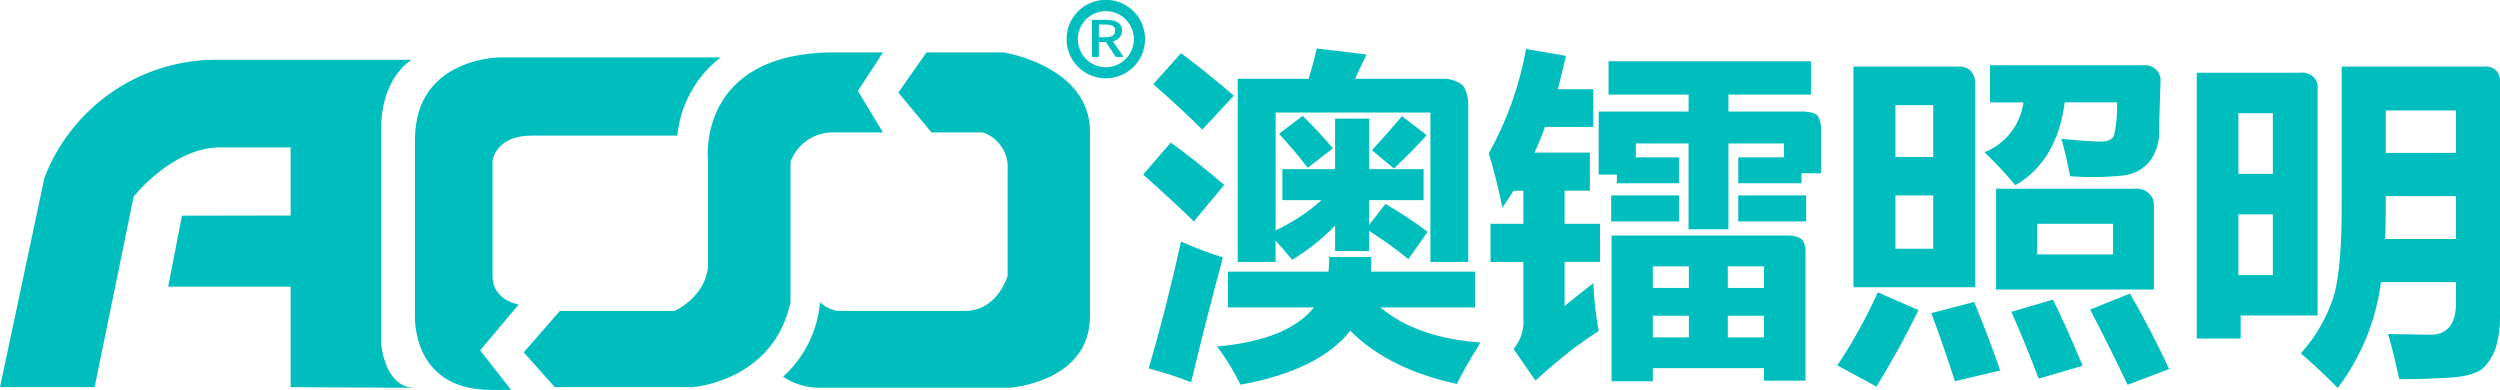
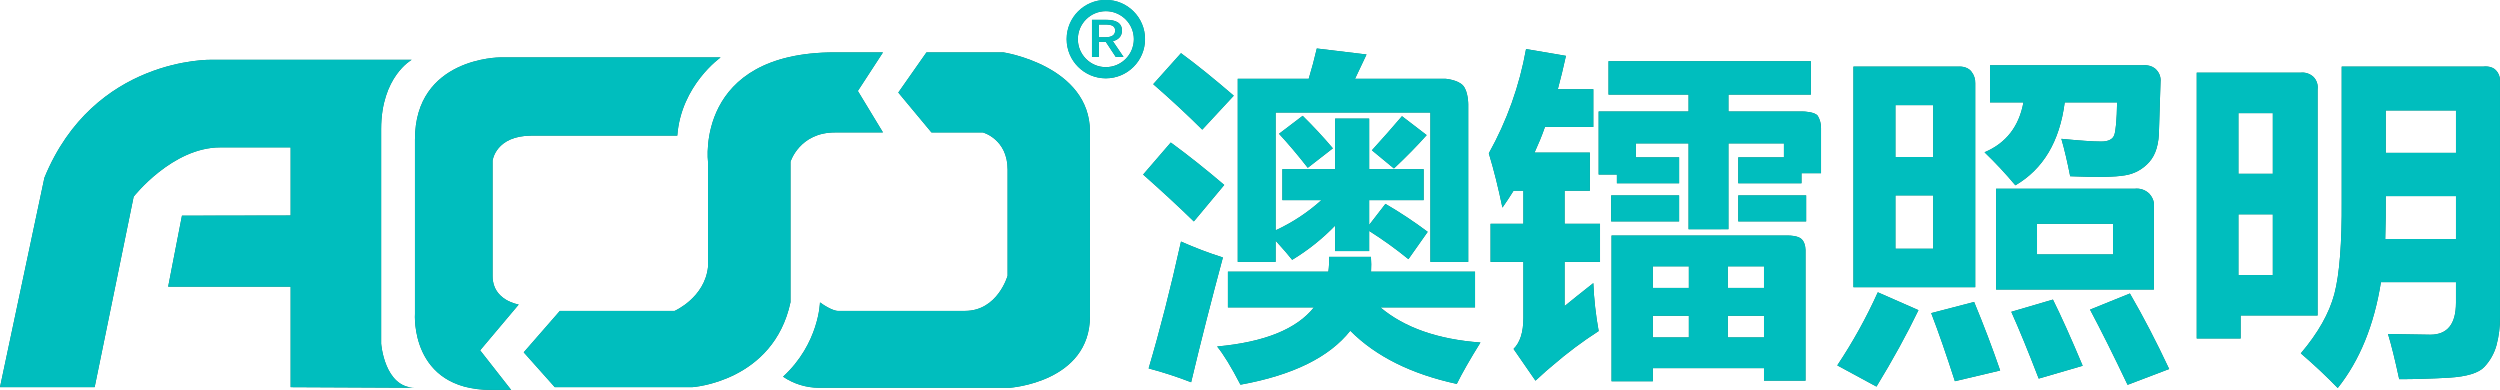
- <svg xmlns="http://www.w3.org/2000/svg" width="308.522" height="48.118" viewBox="0 0 308.522 48.118">
-   <path id="Color_Overlay" data-name="Color Overlay" d="M761.63,171.416c-10.071,0-9.413-9.39-9.413-9.39V140.512c0-10.124,10.5-10.128,10.5-10.128h27.221a13.888,13.888,0,0,0-5.346,9.649H766.612c-4.451,0-4.82,3.088-4.82,3.088v14.268c0,3,3.224,3.491,3.224,3.491l-4.759,5.652,3.827,4.884Zm223.32-4.51a19.164,19.164,0,0,0,4.144-7.339q.945-3.6.9-11.525V131.519h17.475a1.943,1.943,0,0,1,1.55.446,1.8,1.8,0,0,1,.508,1.255V162.4a12.867,12.867,0,0,1-.439,3.525,6.4,6.4,0,0,1-1.471,2.632c-.7.772-2.171,1.213-4.387,1.354-2.215.124-4.265.184-6.139.184-.506-2.352-.959-4.209-1.381-5.576l5.213.09q3.178,0,3.173-3.949v-2.543h-9.259A27.515,27.515,0,0,1,989.5,171.18Q987.457,169.06,984.949,166.906Zm10.416-14.116h8.73V147.5h-8.668C995.436,149.278,995.427,151.041,995.365,152.79Zm.062-10.624h8.668V136.93h-8.668ZM797.646,169.786a13.931,13.931,0,0,0,4.552-9.166,4.458,4.458,0,0,0,2.165,1.049H820.1c4.035,0,5.256-4.337,5.256-4.337V144.216a4.5,4.5,0,0,0-3.048-4.575h-6.348l-4.093-4.919,3.479-4.96h9.48s10.695,1.635,10.695,9.818V162.3c0,8.186-9.906,8.849-9.906,8.849h-23.5l-.15,0A8,8,0,0,1,797.646,169.786Zm-60.772,1.291v-12.4H721.76l1.7-8.761,13.412-.022v-8.408h-8.689c-5.929,0-10.687,6.083-10.687,6.083l-4.814,23.508H701.005l5.482-25.841a22.726,22.726,0,0,1,20.6-14.558H751.81s-3.767,2.074-3.767,8.532V165.7s.393,5.455,4.168,5.455Zm32.6,0-3.833-4.3,4.459-5.11h14.165s3.7-1.624,4.117-5.4V143.256s-1.657-13.494,15.662-13.494h5.929l-3.1,4.761,3.1,5.118h-5.929a5.566,5.566,0,0,0-5.484,3.614v17.336c-2.113,9.828-12.116,10.485-12.116,10.485Zm158.272-2.687a62.607,62.607,0,0,0,5-9.018l5.013,2.2q-2.142,4.444-5.181,9.432Zm31.195-6.88,4.916-1.989q2.462,4.244,4.844,9.315l-5.129,1.952C961.848,167.161,960.3,164.068,958.939,161.51Zm-107.728,4.55q8.74-.8,11.948-4.826H852.542v-4.41h12.4a10.179,10.179,0,0,0,.082-1.822h5.17a14.721,14.721,0,0,1,.013,1.822h12.831v4.41H871.349q4.475,3.758,12.355,4.334-1.922,3.085-2.919,5.107-8.433-1.829-13.145-6.562c-2.574,3.258-7.077,5.483-13.549,6.657A28.405,28.405,0,0,0,851.211,166.06Zm-8.454,2.7c1.379-4.648,2.72-9.882,3.994-15.651a49.155,49.155,0,0,0,5.168,1.961c-1.376,5.112-2.694,10.245-3.919,15.4A49.576,49.576,0,0,0,842.757,168.762Zm57.128,1.59V152.369h21.9a2.718,2.718,0,0,1,1.572.455,2.2,2.2,0,0,1,.464,1.474v15.974H918.7v-1.542H904.981v1.621Zm14.346-5.417H918.7v-2.668h-4.467Zm-9.251,0h4.445v-2.668h-4.445Zm9.251-6.1H918.7v-2.665h-4.467Zm-9.251,0h4.445v-2.665h-4.445Zm34.356,3.111,5.293-1.378c1.174,2.831,2.244,5.639,3.212,8.457l-5.583,1.319C941.224,167.131,940.252,164.31,939.336,161.941Zm-51.546,4.419A5.145,5.145,0,0,0,889,162.566v-6.947h-4.049v-4.7H889v-4.086h-1.212c-.447.726-.909,1.415-1.373,2.083-.5-2.438-1.059-4.67-1.679-6.7a41.163,41.163,0,0,0,4.595-12.87l4.92.841c-.309,1.412-.643,2.79-1,4.118h4.383v4.659h-5.971c-.374,1.084-.819,2.14-1.286,3.163h6.835v4.7h-3.121v4.086h4.37v4.7h-4.37v5.453c.742-.616,1.928-1.554,3.544-2.835a42.784,42.784,0,0,0,.659,5.913,50.085,50.085,0,0,0-5.667,4.239c-.4.309-1.1.937-2.13,1.884Zm61.429-4.581,5.135-1.508c.995,2,2.225,4.724,3.669,8.167l-5.421,1.579C951.32,166.692,950.2,163.939,949.22,161.78Zm22.882,3.291v-32.8h12.784a2.007,2.007,0,0,1,1.634.536,1.843,1.843,0,0,1,.495,1.523v27.9h-9.494v2.843Zm5.143-7.823h4.246v-7.5h-4.246Zm0-12.5h4.246v-7.486h-4.246Zm-29.906,14.279V146.592h17.106a2.19,2.19,0,0,1,1.8.613,1.892,1.892,0,0,1,.568,1.526v10.3Zm5.051-4.332h9.382V150.92H952.39Zm-22.655,4.046V131.519h12.951a1.93,1.93,0,0,1,1.607.618,2.192,2.192,0,0,1,.474,1.455v25.15Zm5.181-4.751h4.665v-6.583h-4.665Zm0-11.321h4.665v-6.4h-4.665ZM877.53,155.619V137.185h-19.1v14.539A22.535,22.535,0,0,0,864.083,148h-4.821v-3.826h6.507v-6.238h4.2v6.238h6.721V148h-6.721v3.059l2.01-2.6a54.029,54.029,0,0,1,5.21,3.45l-2.376,3.368a49.288,49.288,0,0,0-4.844-3.483v2.49h-4.2V151.14a26.337,26.337,0,0,1-5.3,4.222q-.612-.787-2.043-2.363v2.621h-4.673v-22.6h8.758c.377-1.238.712-2.491,1-3.739l6.133.739-1.42,3h11.169a3.867,3.867,0,0,1,2.178.851,4.276,4.276,0,0,1,.627,2.3v19.448Zm31.86-4.03V141h-6.505v1.718h5.339v3.2h-7.678v-1.076h-2.252v-7.781h11.1v-2.087h-9.878v-4.118h24.974v4.118H914.309v2.087h9.224s1.454.025,1.808.551a2.908,2.908,0,0,1,.394,1.517v5.55h-2.413v1.238h-7.8v-3.2h5.637V141h-6.85v10.592Zm6.133-.966v-3.214H923.9v3.214Zm-15.684,0v-3.214h8.385v3.214Zm-57.758-5.784,3.412-3.952q3.183,2.33,6.594,5.236l-3.751,4.5C846.447,148.785,844.365,146.865,842.08,144.839Zm103.836-2.75a7.757,7.757,0,0,0,4.8-6.157H946.59v-4.58h18.868a2.084,2.084,0,0,1,1.709.614,1.862,1.862,0,0,1,.464,1.458l-.183,5.79a5.935,5.935,0,0,1-1.208,4.075,5,5,0,0,1-3.018,1.646,37.266,37.266,0,0,1-6.739.111c-.34-1.745-.7-3.3-1.085-4.616,2.254.22,3.883.337,4.92.337.871,0,1.407-.27,1.6-.8a16.918,16.918,0,0,0,.351-4.039H955.81q-.942,7.233-6.089,10.233A50.51,50.51,0,0,0,945.915,142.088Zm-75.6-.244q2.017-2.217,3.709-4.207l3.045,2.334q-1.743,1.962-4.038,4.116Zm-11.464-2.037,2.918-2.216q1.991,1.963,3.723,4.009l-3.094,2.4Q860.511,141.595,858.848,139.808Zm-15.521-6.122,3.425-3.826c1.957,1.437,4.116,3.187,6.509,5.246l-3.885,4.19C847.571,137.5,845.555,135.624,843.326,133.686Zm-10.7-5.56a4.842,4.842,0,1,1,4.843,4.836A4.841,4.841,0,0,1,832.629,128.126Zm1.385,0a3.46,3.46,0,1,0,3.458-3.452A3.463,3.463,0,0,0,834.014,128.126Zm4.686,2.2-1.219-1.847h-.868v1.847h-.847v-4.576h1.76c1.11,0,1.941.335,1.941,1.324a1.319,1.319,0,0,1-1.124,1.312l1.314,1.939Zm-2.087-2.425h.81c.781,0,1.2-.274,1.2-.827s-.423-.746-1.2-.746h-.81Z" transform="translate(-701.005 -123.298)" fill="#00bebe" />
+ <svg xmlns="http://www.w3.org/2000/svg" width="1112.715" height="173.541" viewBox="0 0 1112.715 173.541">
+   <g transform="translate(-701.005 -123.298)">
+     <g transform="translate(701.006 123.298)">
+       <g transform="translate(0 0)">
+         <path d="M282.337,402.5H260.954c-15.752,0-19.78,13.037-19.78,13.037V478.06c-7.621,35.446-43.694,37.814-43.694,37.814H136.274l-13.826-15.5,16.084-18.431h51.086s13.356-5.858,14.846-19.488V415.537s-5.975-48.669,56.489-48.669h21.383l-11.192,17.173Z" transform="translate(110.658 -343.558)" fill="#197a6a" />
+         <path d="M291.044,402.281c0-29.512-38.572-35.413-38.572-35.413h-34.19l-12.544,17.889L220.5,402.5h22.894s10.993,2.949,10.993,16.5v47.3s-4.4,15.642-18.956,15.642H178.681s-2.552,0-7.81-3.779c0,0-.362,18.283-16.416,33.057a28.748,28.748,0,0,0,16.1,4.923h84.755s35.729-2.389,35.729-31.913Z" transform="translate(194.087 -343.558)" fill="#197a6a" />
+         <path d="M160.969,402.292H225.8c1.687-22.46,19.28-34.8,19.28-34.8H146.9s-37.855.013-37.855,36.528v77.592s-2.374,33.867,33.95,33.867h8.849l-13.8-17.618,17.166-20.382s-11.628-1.765-11.628-12.591V413.429s1.332-11.137,17.386-11.137" transform="translate(75.647 -341.936)" fill="#197a6a" />
+         <path d="M242.49,513.759c-13.616,0-15.033-19.674-15.033-19.674V398.559c0-23.3,13.586-30.773,13.586-30.773H151.886s-52.283-1.245-74.3,52.5l-19.77,93.2H99.937L117.3,428.7s17.159-21.94,38.541-21.94h31.336v30.324l-48.37.079-6.141,31.6h54.511v44.726Z" transform="translate(-57.815 -341.172)" fill="#197a6a" />
+         <path d="M206.906,395.258a17.426,17.426,0,1,1,17.46-17.443,17.477,17.477,0,0,1-17.46,17.443m0-29.889a12.456,12.456,0,1,0,12.486,12.446,12.482,12.482,0,0,0-12.486-12.446" transform="translate(285.272 -360.405)" fill="#197a6a" />
+         <g transform="translate(486.026 8.825)">
+           <path d="M203.157,379.355l-4.395-6.66h-3.132v6.66h-3.055v-16.5h6.345c4,0,7,1.21,7,4.775,0,2.557-1.608,4.083-4.055,4.732l4.74,7Zm-7.526-8.745h2.92c2.818,0,4.344-.986,4.344-2.982s-1.526-2.689-4.344-2.689h-2.92Z" transform="translate(-192.576 -362.852)" fill="#197a6a" />
+         </g>
+       </g>
+       <g transform="translate(508.795 21.586)">
+         <path d="M211.2,408.239q11.481,8.4,23.784,18.884l-13.532,16.23q-10.206-9.94-22.559-20.86Zm4.546,44.087a177.691,177.691,0,0,0,18.636,7.072c-4.961,18.436-9.714,36.948-14.132,55.532a178.637,178.637,0,0,0-18.912-6.158c4.974-16.765,9.808-35.639,14.407-56.447m0-83.857c7.054,5.185,14.844,11.5,23.473,18.922L225.2,402.5c-6.506-6.471-13.777-13.248-21.817-20.237Zm65.891,90.677h18.647a53.559,53.559,0,0,1,.051,6.573h46.275v15.9H304.452q16.137,13.554,44.56,15.632-6.933,11.124-10.528,18.416-30.416-6.594-47.411-23.665c-9.283,11.751-25.522,19.776-48.863,24.011-4.1-7.923-7.557-13.556-10.388-16.99q31.523-2.873,43.095-17.4H236.624v-15.9h44.713a36.782,36.782,0,0,0,.3-6.573m2.7-61.555h15.16v22.5h24.241v13.8H299.488v11.03l7.248-9.37a195.149,195.149,0,0,1,18.792,12.441l-8.57,12.148a178.038,178.038,0,0,0-17.47-12.563v8.982h-15.16V445.215a94.861,94.861,0,0,1-19.106,15.227c-1.47-1.892-3.918-4.742-7.368-8.522v9.451H241v-81.5h31.587c1.36-4.467,2.568-8.985,3.6-13.483l22.123,2.664-5.125,10.818h40.282s5.579.448,7.856,3.072c2.284,2.654,2.264,8.285,2.264,8.285v70.143H326.743V394.889h-68.89v52.435a81.35,81.35,0,0,0,20.393-13.434H260.86v-13.8h23.468Zm-14.441-1.235q7.186,7.078,13.43,14.458l-11.161,8.669q-6.791-8.691-12.792-15.135Zm44.2.163,10.982,8.417q-6.286,7.071-14.566,14.843l-9.79-8.086q7.27-8,13.374-15.174" transform="translate(-198.889 -366.39)" fill="#197a6a" />
+         <path d="M288.058,401.144H266.522c-1.35,3.912-2.956,7.719-4.64,11.409h24.65v16.959H275.277v14.738h15.763V461.2H275.277v19.666c2.677-2.218,6.952-5.605,12.782-10.225a154.546,154.546,0,0,0,2.376,21.327A180.471,180.471,0,0,0,270,507.253c-1.434,1.115-3.971,3.379-7.685,6.795l-9.757-14.111c2.892-2.837,4.372-7.414,4.372-13.684V461.2h-14.6V444.251h14.6V429.513h-4.372c-1.613,2.62-3.28,5.1-4.954,7.513-1.82-8.794-3.818-16.844-6.051-24.151a148.448,148.448,0,0,0,16.569-46.417l17.746,3.031c-1.115,5.094-2.317,10.062-3.614,14.85h15.809Zm6.769-29.265H384.9v14.85h-36.7v7.526h33.268s5.245.092,6.521,1.987a10.493,10.493,0,0,1,1.422,5.47V421.73h-8.7V426.2H352.571V414.657H372.9v-6.2H348.194v38.2H330.454v-38.2H306.991v6.2h19.254V426.2H298.556v-3.879h-8.121V394.255h40.019V386.73H294.827ZM296,431.586h30.242v11.593H296Zm.173,17.891h78.984s4-.021,5.674,1.64c1.85,1.826,1.669,5.318,1.669,5.318v57.613H364.026v-5.559H314.551v5.845H296.177Zm18.374,23.3h16.033v-9.611H314.551Zm0,22.019h16.033v-9.622H314.551Zm49.475-31.631h-16.11v9.611h16.11ZM347.916,494.8h16.11v-9.622h-16.11Zm4.655-63.211H382.79v11.593H352.571Z" transform="translate(-87.692 -366.215)" fill="#197a6a" />
+         <path d="M302.591,469.539l18.08,7.943q-7.726,16.029-18.685,34.02l-17.432-9.441a225.627,225.627,0,0,0,18.037-32.522M291.733,369.087h46.709s3.818-.395,5.8,2.229a7.911,7.911,0,0,1,1.71,5.249v90.708H291.733Zm35.512,17.142H310.421v23.076h16.824Zm0,40.165H310.421v23.743h16.824Zm18.205,47.444c4.232,10.21,8.091,20.339,11.585,30.5L336.9,509.1c-3.734-11.577-7.238-21.749-10.538-30.291ZM352.523,385V368.482h68.053s3.918-.476,6.161,2.216a6.711,6.711,0,0,1,1.677,5.256l-.658,20.884q0,9.86-4.357,14.7a18.02,18.02,0,0,1-10.883,5.936c-4.421.759-12.516.912-24.305.4-1.228-6.293-2.537-11.886-3.918-16.648,8.129.792,14.007,1.217,17.746,1.217,3.144,0,5.074-.973,5.786-2.868.689-1.923,1.138-6.767,1.266-14.567H385.773q-3.4,26.088-21.959,36.905a182.326,182.326,0,0,0-13.723-14.7c9.591-4.029,15.349-11.476,17.317-22.205Zm2.7,38.446h61.693a7.912,7.912,0,0,1,6.5,2.211c2.575,2.875,2.047,5.506,2.047,5.506V468.3h-70.24Zm25.3,49.336c3.588,7.2,8.024,17.038,13.233,29.458l-19.55,5.695c-4.63-12-8.683-21.925-12.2-29.713Zm26.747-33.724H373.441v13.623h33.835Zm7.514,31.017q8.882,15.307,17.47,33.594l-18.5,7.042c-6.21-13.08-11.8-24.235-16.7-33.462Z" transform="translate(24.405 -361.024)" fill="#197a6a" />
+         <path d="M328.912,371.378h46.109a7.228,7.228,0,0,1,5.893,1.933A6.642,6.642,0,0,1,382.7,378.8v100.62H348.457v10.253H328.912Zm33.863,18.011H347.461v27h15.313Zm0,45.039H347.461v27.036h15.313Zm28.891,77.284q-7.373-7.644-16.421-15.416c7.687-9.059,12.662-17.853,14.946-26.471,2.272-8.662,3.379-22.49,3.249-41.566V368.671h63.025s3.573-.547,5.592,1.61a6.484,6.484,0,0,1,1.83,4.528V480.036a46.375,46.375,0,0,1-1.585,12.713,23.076,23.076,0,0,1-5.309,9.489c-2.537,2.786-7.828,4.378-15.819,4.885-7.989.446-15.382.66-22.141.66-1.825-8.481-3.461-15.179-4.982-20.107l18.8.323q11.462,0,11.444-14.244v-9.168H410.9q-4.6,28.747-19.236,47.125m21.145-66.325H444.3V426.3h-31.26c.031,6.415,0,12.775-.224,19.083m31.484-57.2h-31.26v18.889H444.3Z" transform="translate(140.027 -360.608)" fill="#197a6a" />
+       </g>
+     </g>
+     <path d="M218.646,173.54c-36.322,0-33.949-33.865-33.949-33.865V62.082c0-36.513,37.854-36.526,37.854-36.526h98.173s-17.593,12.341-19.281,34.8H236.615c-16.054,0-17.385,11.137-17.385,11.137v51.458c0,10.828,11.627,12.591,11.627,12.591l-17.165,20.385,13.8,17.616Zm805.423-16.265c7.687-9.059,12.659-17.853,14.944-26.471q3.408-12.99,3.249-41.567V29.648h63.026s3.574-.545,5.59,1.61a6.48,6.48,0,0,1,1.831,4.528V141.013a46.4,46.4,0,0,1-1.584,12.714,23.084,23.084,0,0,1-5.307,9.491c-2.538,2.785-7.829,4.375-15.821,4.882-7.988.448-15.382.662-22.141.662-1.824-8.482-3.46-15.181-4.982-20.109l18.8.325q11.461,0,11.445-14.243v-9.17h-33.394q-4.6,28.746-19.235,47.124Q1033.114,165.046,1024.069,157.275Zm37.565-50.909h31.485V87.283h-31.261C1061.891,93.7,1061.858,100.056,1061.634,106.366Zm.224-38.315h31.261V49.163h-31.261ZM348.542,167.662c16.054-14.772,16.418-33.057,16.418-33.057,5.255,3.782,7.81,3.782,7.81,3.782h56.749c14.551,0,18.956-15.642,18.956-15.642v-47.3c0-13.552-10.994-16.5-10.994-16.5H414.587L399.824,41.2,412.37,23.312h34.189s38.572,5.9,38.572,35.41v81.95c0,29.525-35.728,31.914-35.728,31.914H364.648c-.182,0-.36.006-.542.006A28.838,28.838,0,0,1,348.542,167.662Zm-219.178,4.655V127.591H74.851L80.993,96l48.371-.078V65.594H98.027c-21.384,0-38.542,21.939-38.542,21.939L42.123,172.317H0l19.771-93.2c22.017-53.749,74.3-52.506,74.3-52.506H183.23s-13.587,7.479-13.587,30.771v95.528s1.418,19.674,15.032,19.674Zm117.568,0-13.824-15.5,16.083-18.43h51.088s13.354-5.859,14.847-19.489V71.979s-5.976-48.666,56.486-48.666h21.384L381.8,40.483l11.192,18.46H371.611c-15.752,0-19.777,13.036-19.777,13.036V134.5c-7.622,35.446-43.7,37.815-43.7,37.815Zm570.823-9.692A225.8,225.8,0,0,0,835.792,130.1l18.08,7.946q-7.727,16.028-18.687,34.017Zm112.507-24.812,17.729-7.173q8.881,15.308,17.469,33.6l-18.5,7.04C940.752,158.194,935.156,147.041,930.261,137.813ZM541.73,154.224q31.521-2.873,43.093-17.4H546.531V120.914h44.713a36.7,36.7,0,0,0,.3-6.573h18.648a53.1,53.1,0,0,1,.049,6.573h46.277v15.905H614.358q16.14,13.555,44.56,15.632-6.933,11.125-10.527,18.417-30.416-6.6-47.41-23.666c-9.283,11.75-25.523,19.774-48.864,24.01C548.014,163.29,544.561,157.658,541.73,154.224Zm-30.489,9.744c4.973-16.765,9.809-35.64,14.405-56.447a177.3,177.3,0,0,0,18.638,7.073c-4.963,18.437-9.715,36.948-14.133,55.531A178.782,178.782,0,0,0,511.241,163.968ZM717.28,169.7V104.847h78.986s4-.019,5.671,1.642c1.853,1.824,1.672,5.317,1.672,5.317v57.612H785.129v-5.56H735.655V169.7Zm51.74-19.537h16.109v-9.621H769.02Zm-33.365,0h16.031v-9.621H735.655Zm33.365-22.017h16.109v-9.611H769.02Zm-33.365,0h16.031v-9.611H735.655Zm123.907,11.221,19.089-4.97c4.233,10.208,8.092,20.339,11.585,30.5L870.1,169.662C866.369,158.087,862.863,147.914,859.562,139.371Zm-185.9,15.938c2.892-2.837,4.372-7.414,4.372-13.685V116.568h-14.6V99.621h14.6V84.884h-4.372c-1.613,2.62-3.279,5.1-4.953,7.511-1.821-8.793-3.821-16.843-6.054-24.15a148.461,148.461,0,0,0,16.571-46.417l17.746,3.032c-1.114,5.093-2.318,10.062-3.613,14.85h15.808v16.8H687.625c-1.35,3.911-2.954,7.719-4.638,11.409h24.65v16.96H696.379V99.621h15.762v16.947H696.379v19.667c2.678-2.22,6.953-5.606,12.782-10.225a154.315,154.315,0,0,0,2.376,21.326A180.662,180.662,0,0,0,691.1,162.624c-1.432,1.113-3.97,3.379-7.683,6.794Zm221.551-16.522,18.521-5.44c3.587,7.2,8.024,17.038,13.234,29.457l-19.55,5.7C902.781,156.5,898.73,146.573,895.208,138.786Zm82.525,11.87V32.355h46.108a7.237,7.237,0,0,1,5.895,1.935,6.647,6.647,0,0,1,1.785,5.492V140.4H997.28v10.254Zm18.551-28.214H1011.6V95.408H996.284Zm0-45.076H1011.6v-27H996.284Zm-107.859,51.5V84.011h61.7a7.9,7.9,0,0,1,6.5,2.21c2.577,2.876,2.048,5.505,2.048,5.505v37.14Zm18.217-15.623h33.835V99.621H906.641Zm-81.707,14.59V29.648h46.709s3.817-.393,5.794,2.23a7.906,7.906,0,0,1,1.71,5.249v90.708ZM843.621,110.7h16.824V86.959H843.621Zm0-40.831h16.824V46.793H843.621Zm-206.97,46.7V50.085H567.759V102.52a81.279,81.279,0,0,0,20.394-13.435H570.765v-13.8h23.468v-22.5h15.162v22.5h24.241v13.8H609.395v11.033l7.248-9.371a194.877,194.877,0,0,1,18.791,12.442l-8.569,12.146a177.759,177.759,0,0,0-17.47-12.562v8.981H594.233V100.413a94.984,94.984,0,0,1-19.105,15.227q-2.206-2.839-7.368-8.524v9.452H550.906v-81.5h31.586c1.36-4.466,2.567-8.985,3.6-13.484l22.121,2.665-5.122,10.819h40.282s5.577.448,7.855,3.071c2.285,2.655,2.262,8.287,2.262,8.287v70.141Zm114.906-14.535v-38.2H728.1v6.2H747.35V81.567H719.659V77.688h-8.121V49.627h40.019V42.1H715.929V27.25H806V42.1H769.3v7.527h33.267s5.246.091,6.521,1.987a10.488,10.488,0,0,1,1.422,5.469V77.1h-8.7v4.466H773.675V70.028H794v-6.2H769.3v38.2Zm22.118-3.483V86.959h30.219V98.55Zm-56.567,0V86.959H747.35V98.55ZM508.8,77.688,521.1,63.435q11.481,8.4,23.783,18.885L531.356,98.55C524.549,91.922,517.038,84.995,508.8,77.688Zm374.493-9.92c9.592-4.028,15.35-11.474,17.317-22.205H885.724V29.045h68.051s3.918-.477,6.164,2.214a6.717,6.717,0,0,1,1.675,5.258L960.955,57.4q0,9.859-4.356,14.7a18.013,18.013,0,0,1-10.884,5.937c-4.421.76-12.516.912-24.305.4-1.227-6.294-2.535-11.887-3.915-16.648C925.623,62.575,931.5,63,935.241,63c3.142,0,5.073-.974,5.784-2.869.688-1.922,1.139-6.764,1.266-14.568H918.976q-3.4,26.088-21.962,36.906A182.147,182.147,0,0,0,883.29,67.769Zm-272.671-.88q7.274-7.995,13.376-15.175l10.981,8.417q-6.286,7.074-14.564,14.844Zm-41.347-7.346,10.523-7.991q7.182,7.079,13.428,14.457l-11.16,8.67Q575.272,65.988,569.272,59.543ZM513.292,37.465l12.354-13.8C532.7,28.85,540.49,35.16,549.121,42.587L535.108,57.7C528.6,51.227,521.333,44.453,513.292,37.465ZM474.711,17.411a17.463,17.463,0,1,1,17.466,17.44A17.46,17.46,0,0,1,474.711,17.411Zm5,0A12.479,12.479,0,1,0,492.177,4.963,12.49,12.49,0,0,0,479.707,17.411Zm16.9,7.917-4.4-6.661h-3.132v6.661h-3.055V8.826h6.346c4,0,7,1.207,7,4.775,0,2.558-1.607,4.083-4.054,4.733l4.739,6.995Zm-7.527-8.745H492c2.818,0,4.343-.987,4.343-2.983S494.82,10.91,492,10.91h-2.921Z" transform="translate(701.005 123.298)" fill="#00bebe" />
+   </g>
</svg>
